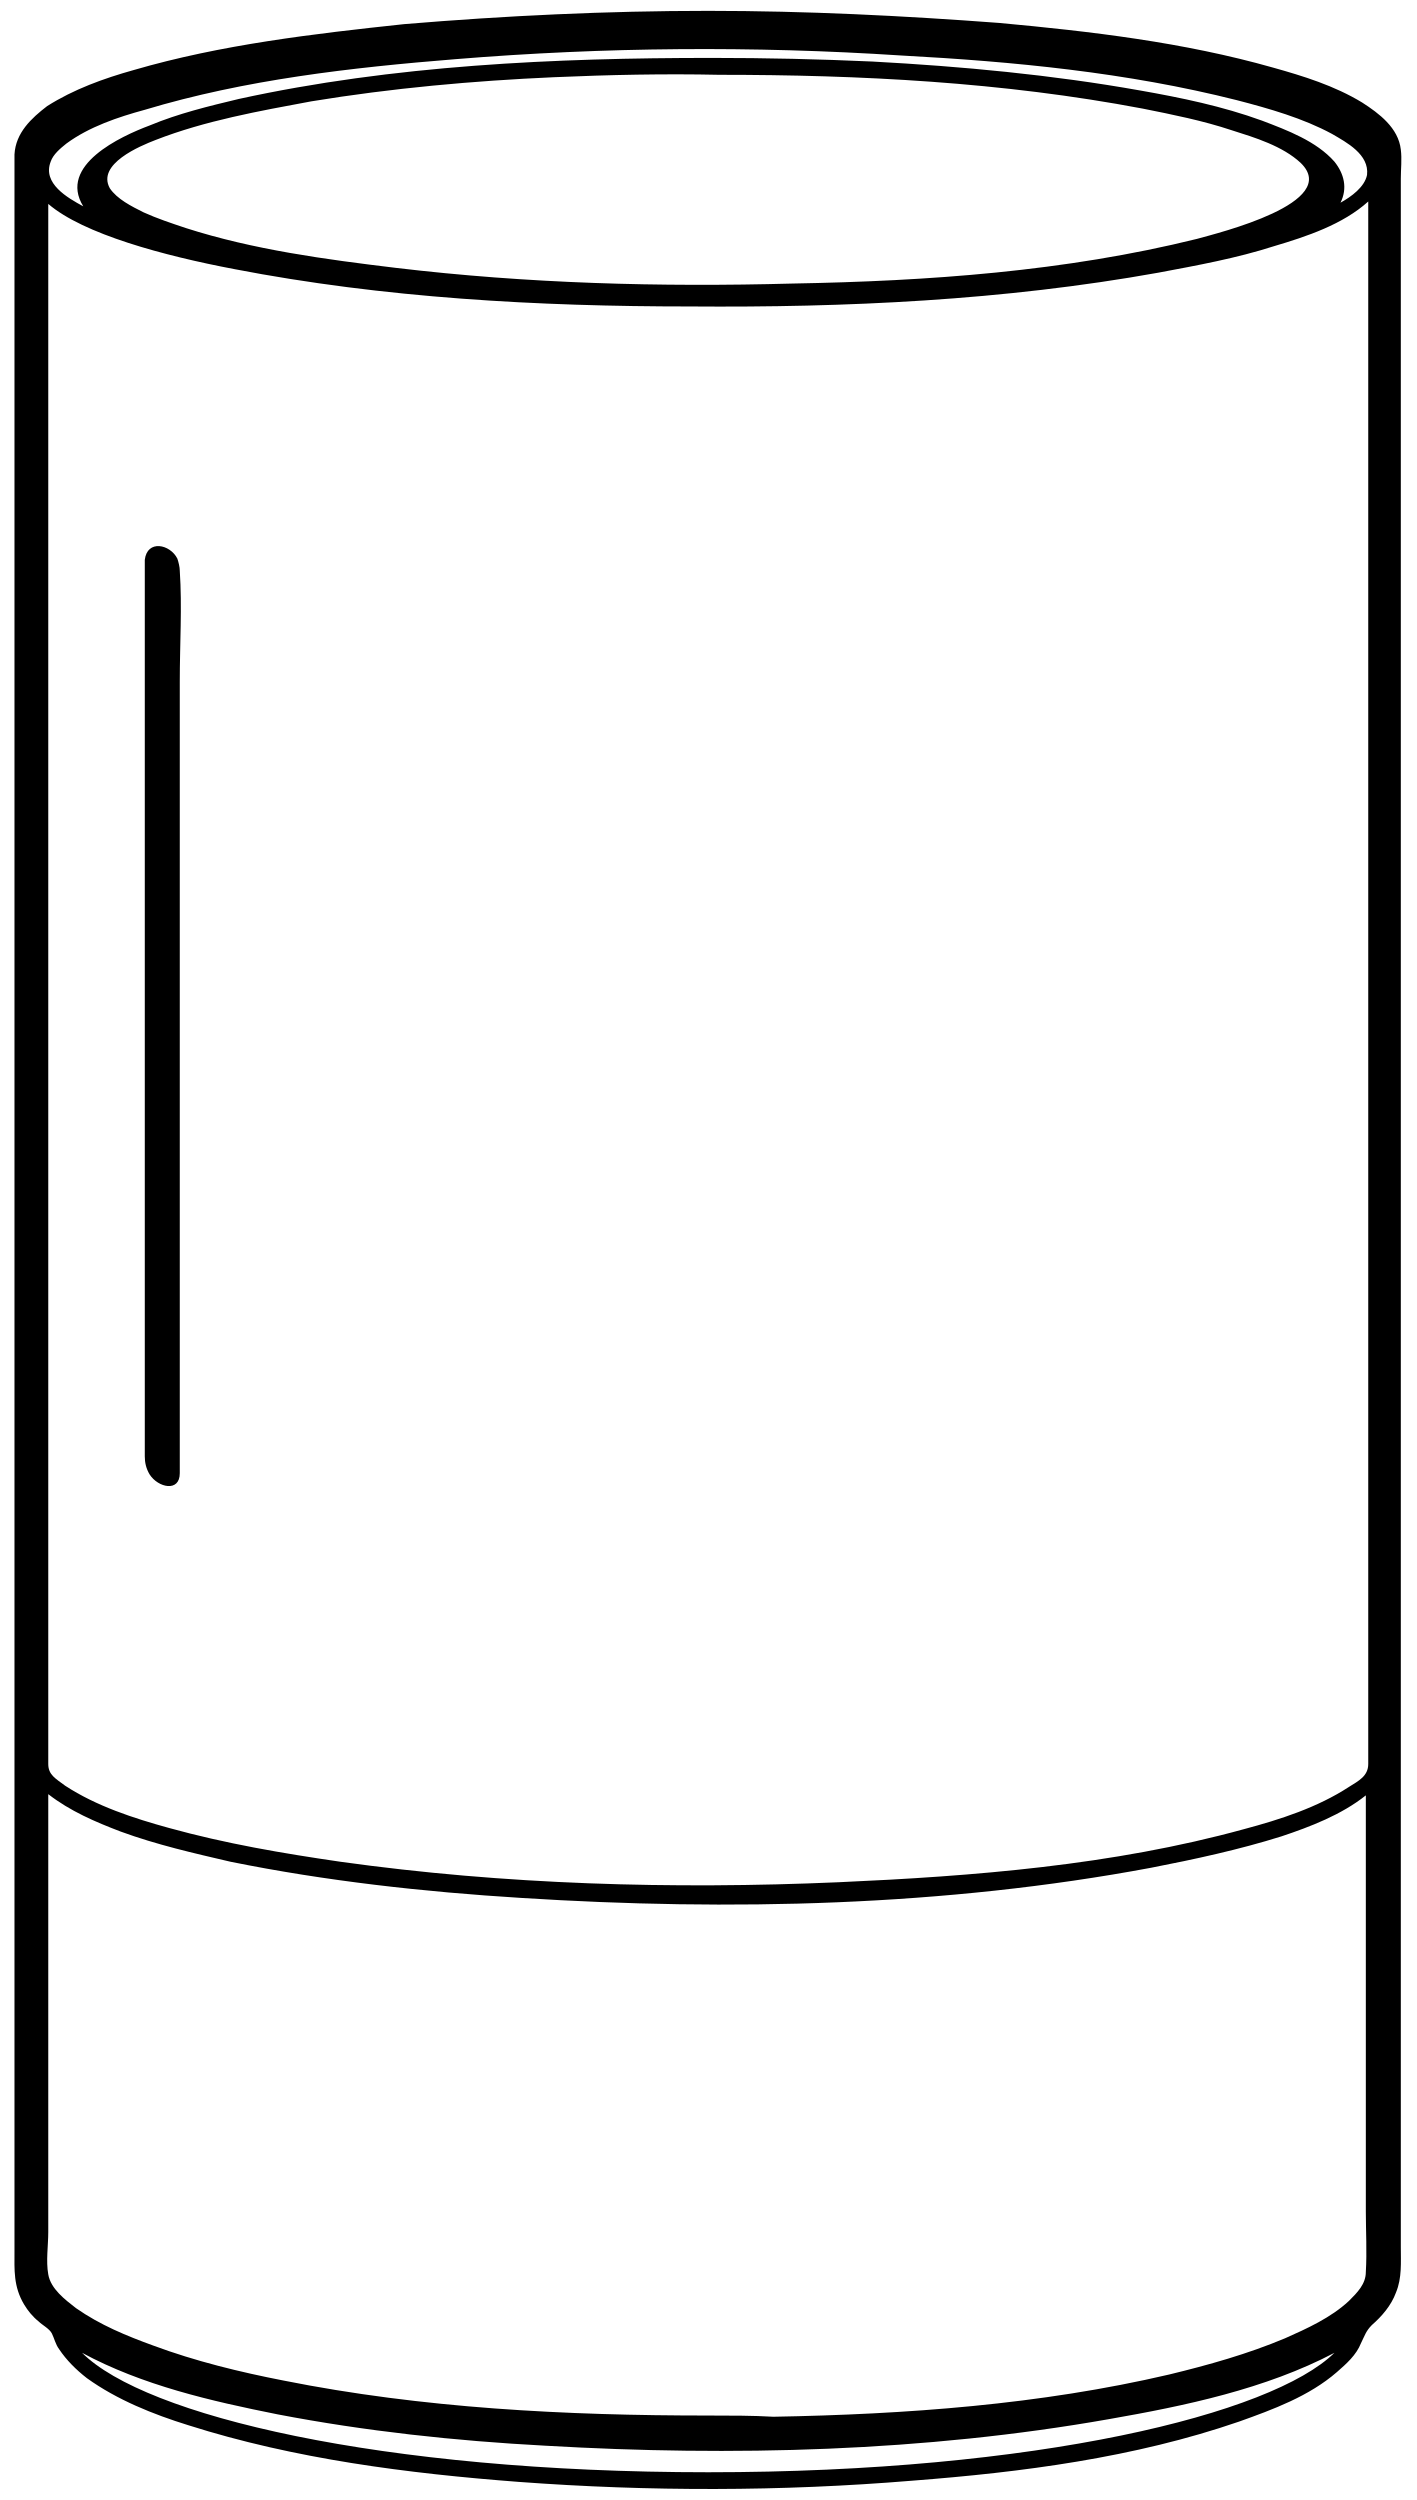
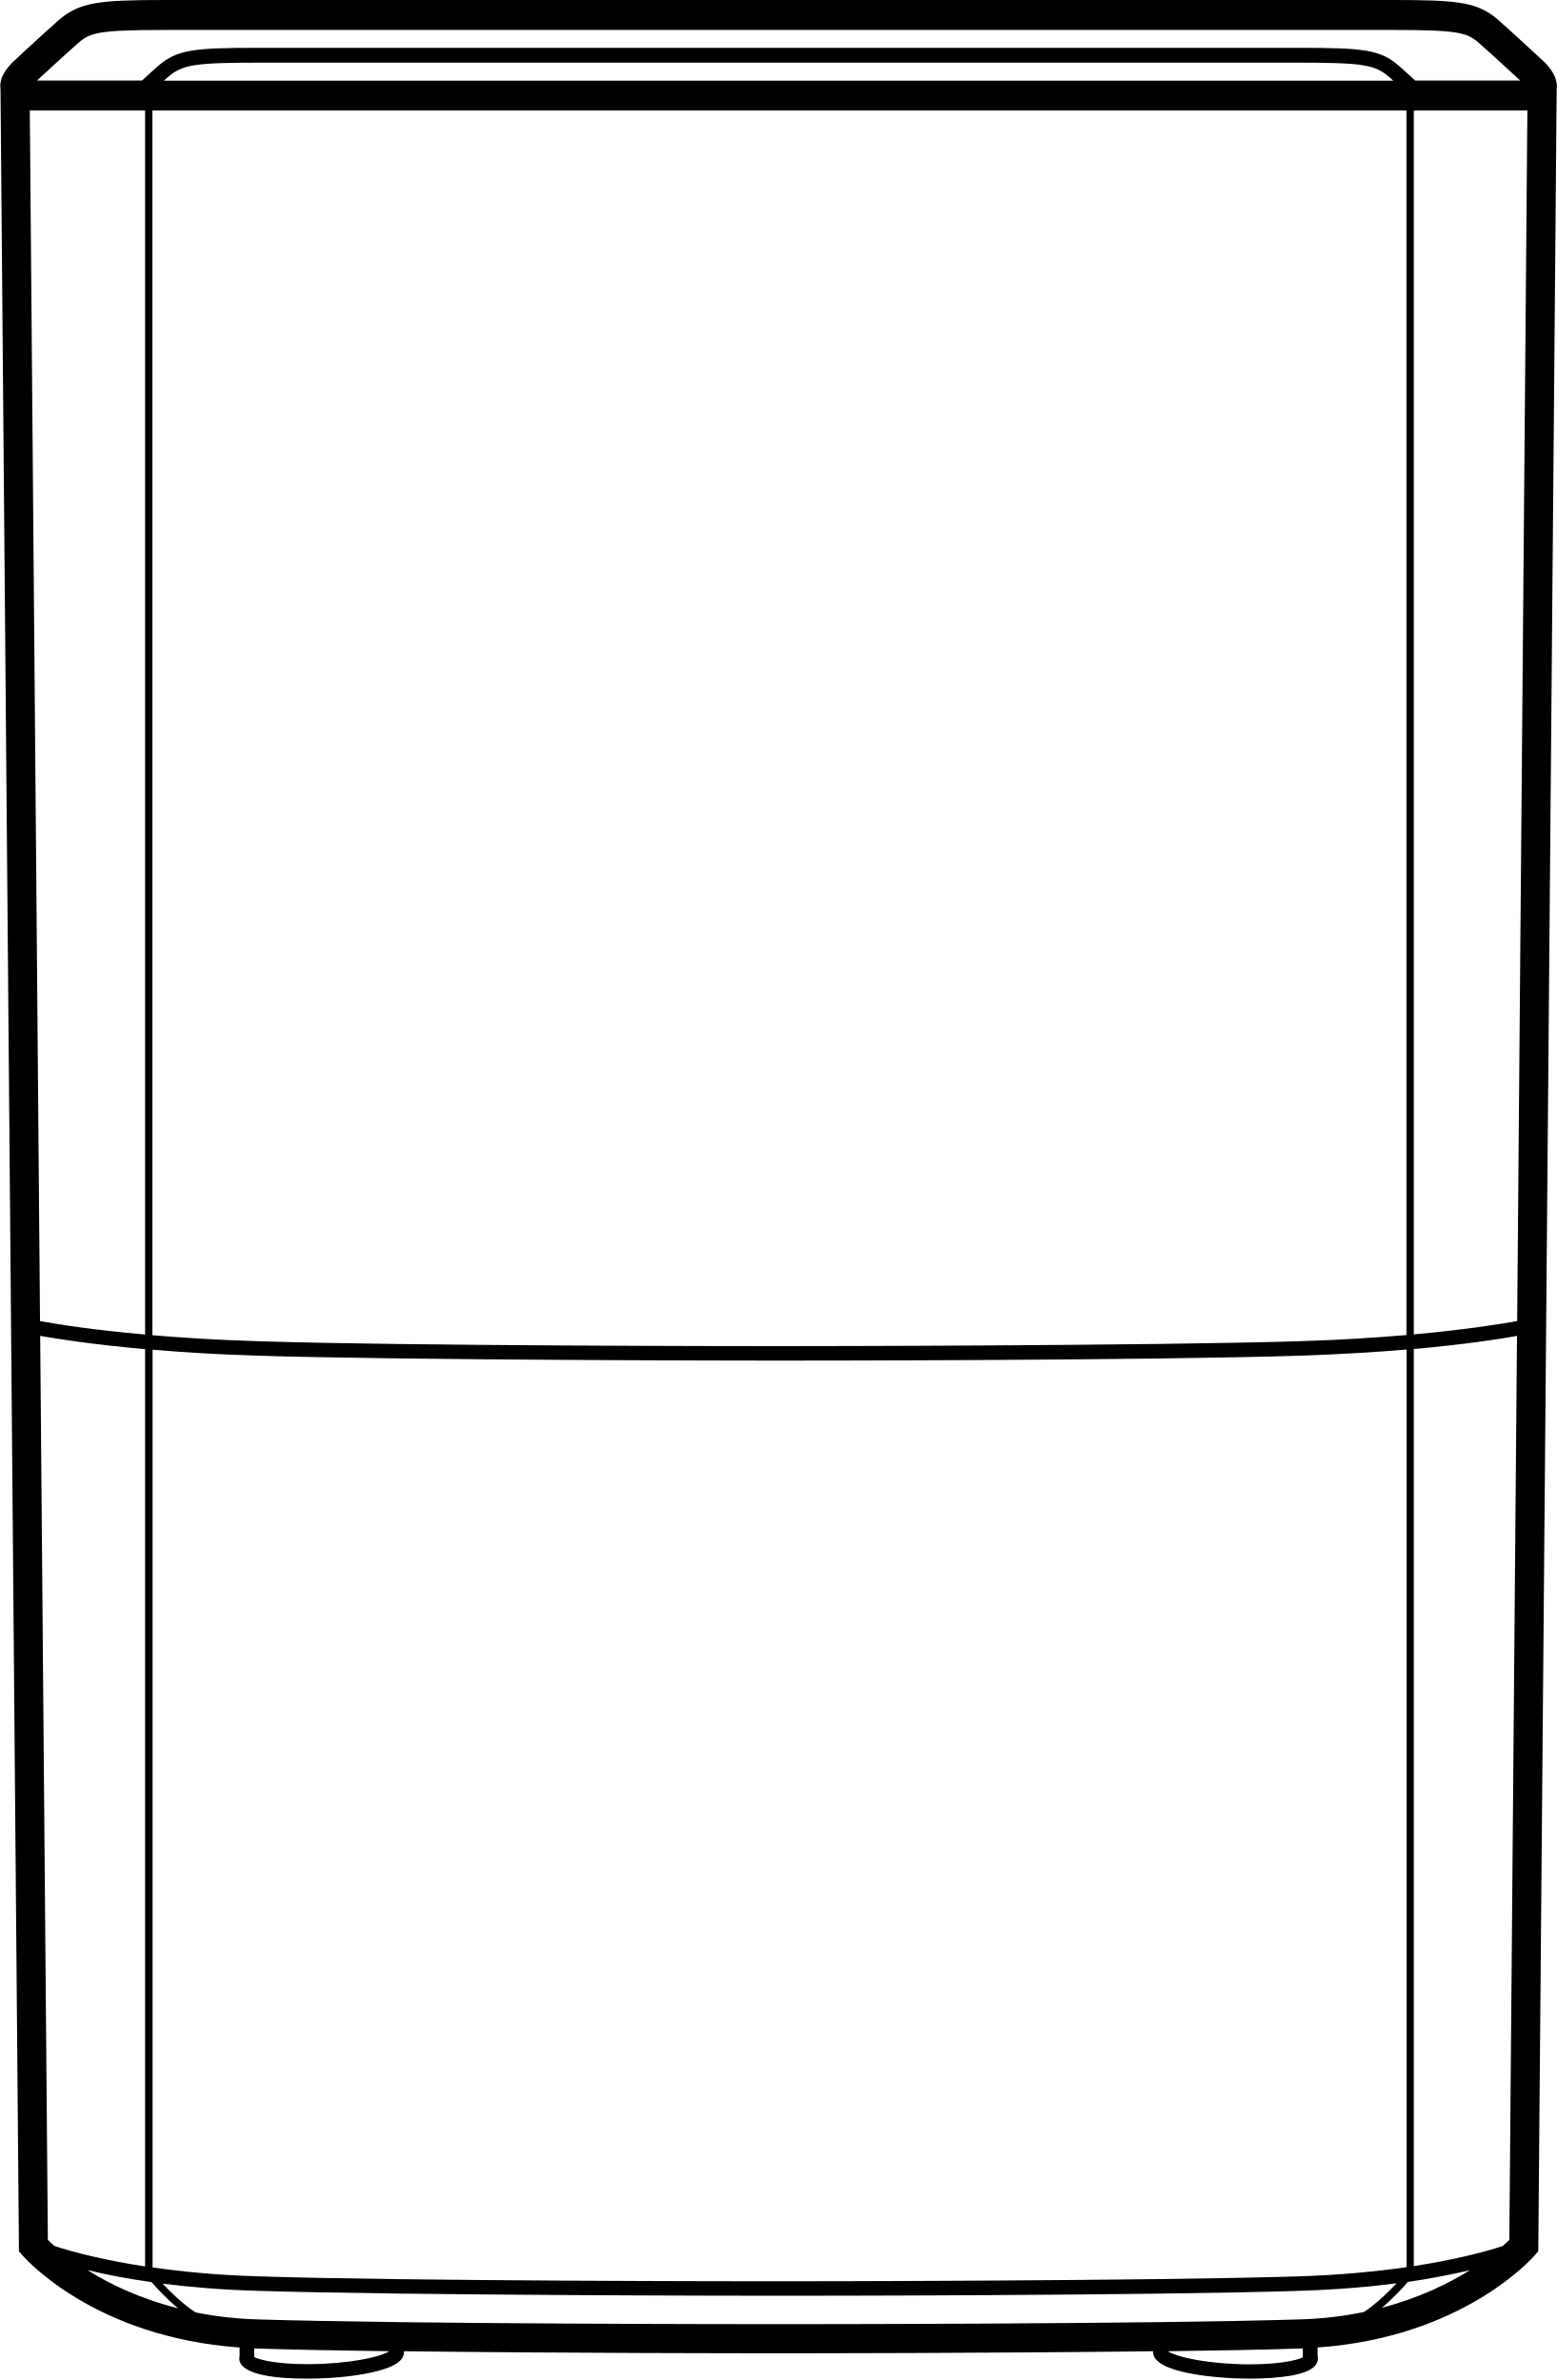
- <svg xmlns="http://www.w3.org/2000/svg" version="1.1" id="Layer_1" x="0px" y="0px" viewBox="0 0 117.4 207.2" style="enable-background:new 0 0 117.4 207.2;" xml:space="preserve">
-   <g>
-     <path d="M58.7,0.9c-8.4,0-16.8,0.4-25.2,1.1C26,2.8,18.3,3.7,11.1,5.8c-2.5,0.7-5,1.6-7.2,3C2.6,9.8,1.3,11,1.2,12.8   c0,0.8,0,1.6,0,2.3c0,5.4,0,10.8,0,16.2c0,9.2,0,18.4,0,27.6c0,11.3,0,22.6,0,33.8c0,11.7,0,23.3,0,35c0,10.3,0,20.7,0,31   c0,7.3,0,14.6,0,21.9c0,2,0,4,0,6c0,1.5-0.1,2.9,0.8,4.4c0.3,0.5,0.7,1,1.2,1.4c0.3,0.3,0.9,0.6,1.1,1c0.2,0.4,0.3,0.9,0.6,1.3   c0.6,0.9,1.4,1.7,2.3,2.4c2.5,1.8,5.5,3,8.4,3.9c8.8,2.8,18.2,4,27.4,4.7c10.8,0.8,21.7,0.8,32.6-0.1c9.1-0.7,18.4-1.9,27.1-4.9   c2.8-1,5.8-2.1,8.1-4.1c0.8-0.7,1.6-1.4,2-2.4c0.3-0.6,0.4-1,0.9-1.5c0.8-0.7,1.6-1.6,2-2.7c0.5-1.2,0.4-2.5,0.4-3.8   c0-5.2,0-10.5,0-15.7c0-9.1,0-18.2,0-27.3c0-11.2,0-22.5,0-33.7c0-11.7,0-23.3,0-35c0-10.4,0-20.8,0-31.2c0-7.4,0-14.9,0-22.3   c0-2.1,0-4.2,0-6.2c0-0.8,0.1-1.6,0-2.4c-0.2-1.8-1.8-3-3.2-3.9c-2.3-1.4-4.9-2.2-7.4-2.9c-7.4-2.1-15.1-3-22.7-3.7   C74.8,1.3,66.8,0.9,58.7,0.9z M58.7,200.2c-11.8,0-23.7-0.6-35.2-2.9c-3.6-0.7-7.3-1.6-10.8-2.9c-2.2-0.8-4.4-1.7-6.4-3.1   c-0.9-0.7-2.1-1.6-2.3-2.8c-0.2-1.1,0-2.4,0-3.5c0-6.8,0-13.5,0-20.3c0-5.2,0-10.5,0-15.7c0-0.1,0-0.2,0-0.3c1.8,1.4,3.9,2.3,6,3.1   c3,1.1,6.1,1.8,9.1,2.5c7.9,1.6,16,2.5,24.1,3c17.3,1.1,35.1,0.7,52.2-2.5c3.6-0.7,7.3-1.5,10.8-2.6c2.4-0.8,5-1.8,7-3.4   c0,4.4,0,8.8,0,13.2c0,7.1,0,14.2,0,21.3c0,1.6,0.1,3.3,0,5c0,1-0.7,1.7-1.4,2.4c-1.5,1.4-3.5,2.3-5.3,3.1c-3.1,1.3-6.3,2.2-9.6,3   c-10.7,2.5-21.8,3.3-32.8,3.5C62.4,200.2,60.5,200.2,58.7,200.2z M59.6,6.2c11.7,0,23.5,0.6,35.1,2.8c2.5,0.5,5,1,7.4,1.8   c1.9,0.6,4.2,1.3,5.7,2.7c3.4,3.3-6.8,5.8-8.6,6.3c-10.9,2.7-22.3,3.5-33.5,3.7c-11,0.3-22,0-32.9-1.3c-5.8-0.7-11.8-1.5-17.4-3.3   c-1.2-0.4-2.4-0.8-3.5-1.3c-1-0.5-2.2-1.1-2.8-2c-1.1-2,2.5-3.5,3.8-4l0,0C17,10,21.5,9.2,25.8,8.4c6.7-1.1,13.4-1.7,20.1-2   C50.5,6.2,55.1,6.1,59.6,6.2z M110.6,13.4c-1.5-1.7-3.9-2.6-6-3.4c-3.3-1.2-6.7-1.9-10.1-2.5c-7.3-1.3-14.8-2-22.2-2.4   c-4.4-0.2-8.8-0.3-13.3-0.3v0c-13,0-26.4,0.6-39.2,3.4c-2.5,0.6-5,1.2-7.4,2.2l0,0c-2.4,0.9-7.6,3.3-5.5,6.7   c-1.3-0.7-3.4-1.9-2.7-3.7c0.2-0.6,0.8-1.1,1.3-1.5c1.9-1.4,4.3-2.2,6.5-2.8c8.3-2.5,17.1-3.5,25.8-4.2c12.3-1,24.6-1.1,36.9-0.3   C84,5.1,93.4,6,102.5,8.3c2.7,0.7,5.5,1.5,7.9,2.8c1.2,0.7,3.1,1.7,2.9,3.4c-0.2,1-1.3,1.8-2.2,2.3   C111.7,15.6,111.4,14.4,110.6,13.4z M19.4,22.3c12.4,2.4,25.2,3.1,37.8,3.1c12.9,0.1,26-0.5,38.8-2.8c3.2-0.6,6.5-1.2,9.6-2.2   c2.7-0.8,5.7-1.8,7.8-3.7c0,1.7,0,3.5,0,5.2c0,4.6,0,9.2,0,13.8c0,6.5,0,13,0,19.6c0,7.6,0,15.2,0,22.8c0,7.7,0,15.5,0,23.2   c0,6.9,0,13.9,0,20.8c0,5.3,0,10.6,0,15.9c0,2.7,0,5.5,0,8.2c0,1-0.8,1.4-1.6,1.9c-2.6,1.7-5.7,2.7-8.7,3.5   c-10.9,3-22.4,3.9-33.6,4.4c-13.8,0.6-27.7,0.2-41.3-1.7c-4.8-0.7-9.5-1.5-14.2-2.8c-2.9-0.8-6-1.8-8.6-3.5   c-0.8-0.6-1.4-0.9-1.4-1.8c0-1,0-2,0-3c0-4.2,0-8.3,0-12.5c0-6.3,0-12.6,0-18.8c0-7.5,0-15,0-22.5C4,81.7,4,74,4,66.2   c0-7.2,0-14.3,0-21.5c0-5.6,0-11.3,0-16.9c0-3.2,0-6.4,0-9.6c0-0.4,0-0.9,0-1.3C6.9,19.4,13.6,21.2,19.4,22.3z M58.7,204.9   c-27.2,0-46.7-4.7-51.9-9.9c5,2.7,10.7,4,16.2,5.1c7.3,1.4,14.7,2.2,22.2,2.6c15.5,0.9,31.4,0.5,46.7-2.2c6.3-1.1,13-2.5,18.7-5.5   C105.4,200.1,85.9,204.9,58.7,204.9z" />
-     <path d="M12.4,122.2c0.7,1.1,2.5,1.5,2.5-0.1c0-0.4,0-0.8,0-1.2c0-1.7,0-3.4,0-5c0-5.9,0-11.9,0-17.8c0-7.4,0-14.8,0-22.2   c0-6.5,0-12.9,0-19.4c0-3.1,0.2-6.2,0-9.2c0-0.3-0.1-0.7-0.2-1c-0.6-1.2-2.5-1.6-2.7,0.1c0,0.2,0,0.4,0,0.6c0,1.4,0,2.7,0,4.1   c0,5.6,0,11.1,0,16.7c0,7.4,0,14.7,0,22.1c0,6.7,0,13.3,0,20c0,3.6,0,7.2,0,10.8C12,121.2,12.1,121.7,12.4,122.2z" />
+ <svg xmlns="http://www.w3.org/2000/svg" width="327px" height="500px" viewBox="0 0 327 500" version="1.1">
+   <g id="Page-1" stroke="none" stroke-width="1" fill="none" fill-rule="evenodd">
+     <g id="humidifier" fill="#000000" fill-rule="nonzero">
+       <path d="M326.931,17.489 C326.717,16.059 325.894,14.592 324.392,13.09 L324.32,13.019 C324.07,12.768 317.775,6.938 314.735,4.256 C310.336,0.393 306.295,0 292.275,0 L34.764,0 C20.744,0 16.738,0.429 12.303,4.256 C9.263,6.903 2.969,12.768 2.718,13.019 L2.647,13.09 C1.144,14.592 0.286,16.023 0.107,17.454 L0.107,17.489 C0.036,17.918 0.072,18.312 0.107,18.741 L3.97,471.817 L3.97,472.926 L4.685,473.784 C5.329,474.499 19.886,491.023 50.322,493.169 L50.322,494.921 C50.286,495.136 50.25,495.315 50.25,495.529 C50.393,499.106 58.834,499.714 64.306,499.714 C65.701,499.714 66.917,499.678 67.775,499.642 C72.103,499.464 76.144,498.927 79.185,498.14 C81.652,497.496 84.907,496.388 84.835,494.063 L84.835,493.956 C119.027,494.385 160.336,494.385 160.908,494.385 L166.13,494.385 C166.702,494.385 207.976,494.385 242.167,493.956 L242.167,494.063 C242.06,498.534 255.222,499.464 259.263,499.642 C260.372,499.678 261.481,499.714 262.589,499.714 C265.665,499.714 268.491,499.499 270.78,499.142 C273.319,498.712 276.681,497.89 276.788,495.529 C276.788,495.315 276.788,495.136 276.717,494.921 L276.717,493.169 C307.153,491.023 321.71,474.499 322.353,473.784 L323.069,472.926 L326.931,18.705 C327.003,18.312 327.003,17.918 326.931,17.489 Z M11.445,471.853 C10.873,471.352 10.408,470.887 10.05,470.565 L8.441,280.651 C12.446,281.366 19.85,282.475 30.472,283.441 L30.472,476.144 C22.067,474.857 15.629,473.212 11.445,471.853 Z M31.831,479.435 C33.011,480.794 34.979,482.94 37.411,484.943 C29.256,482.868 22.926,479.793 18.348,476.896 C21.96,477.79 26.431,478.684 31.831,479.435 Z M32.046,283.548 C38.305,284.084 45.601,284.549 53.934,284.8 C85.587,285.801 160.193,285.837 160.944,285.837 L166.166,285.837 C166.917,285.837 241.524,285.837 273.176,284.8 C281.652,284.514 289.092,284.049 295.422,283.512 L295.422,476.288 C289.02,477.217 281.545,477.933 273.069,478.219 C241.452,479.22 166.917,479.256 166.166,479.256 L160.944,479.256 C160.193,479.256 85.658,479.256 54.041,478.219 C45.708,477.969 38.376,477.253 32.046,476.359 L32.046,283.548 Z M295.386,23.212 L295.386,280.472 C289.056,281.009 281.581,281.509 273.033,281.76 C241.416,282.761 166.881,282.797 166.13,282.797 L160.908,282.797 C160.157,282.797 85.622,282.797 54.006,281.76 C45.637,281.509 38.269,281.044 32.01,280.508 L32.01,23.212 L295.386,23.212 Z M34.406,16.953 C34.728,16.667 35.014,16.416 35.265,16.202 C38.269,13.591 40.916,13.162 54.149,13.162 L272.89,13.162 C286.159,13.162 288.805,13.591 291.774,16.202 C292.024,16.416 292.31,16.667 292.632,16.953 L34.406,16.953 Z M308.727,476.931 C304.256,479.721 298.069,482.761 290.2,484.835 C292.597,482.833 294.528,480.722 295.672,479.399 C300.823,478.648 305.186,477.754 308.727,476.931 Z M316.989,470.565 C316.631,470.887 316.166,471.352 315.594,471.853 C311.481,473.212 305.186,474.785 296.924,476.073 L296.924,283.405 C307.368,282.475 314.664,281.366 318.598,280.651 L316.989,470.565 Z M319.85,23.212 C320.1,23.212 320.422,23.212 320.78,23.176 L318.634,277.539 C314.95,278.183 307.654,279.363 296.924,280.329 L296.924,23.212 L319.778,23.212 C319.814,23.212 319.814,23.212 319.85,23.212 Z M16.452,9.013 C18.991,6.795 20.994,6.295 34.764,6.295 L292.275,6.295 C306.08,6.295 308.083,6.795 310.587,9.013 C312.947,11.087 317.489,15.272 319.278,16.917 L297.21,16.917 C295.78,15.594 294.635,14.557 293.813,13.841 C289.878,10.408 286.338,10.05 272.89,10.05 L54.149,10.05 C40.737,10.05 37.196,10.408 33.226,13.841 C32.403,14.557 31.259,15.594 29.828,16.917 L7.761,16.917 C9.549,15.272 14.092,11.087 16.452,9.013 Z M7.225,23.212 L30.472,23.212 L30.472,280.365 C19.564,279.399 12.124,278.219 8.405,277.539 L6.259,23.176 C6.617,23.212 6.938,23.212 7.189,23.212 C7.225,23.212 7.225,23.212 7.225,23.212 Z M67.668,496.602 C59.549,496.96 54.578,495.887 53.398,495.172 L53.398,493.348 C53.541,493.348 53.72,493.348 53.863,493.383 C61.302,493.634 71.066,493.813 81.724,493.956 C80.615,494.778 75.787,496.245 67.668,496.602 Z M160.908,488.269 C160.157,488.269 85.622,488.269 54.041,487.268 C49.32,487.124 44.993,486.588 41.059,485.801 C38.269,483.941 35.837,481.545 34.156,479.757 C39.843,480.472 46.388,481.044 53.898,481.259 C85.551,482.26 160.157,482.296 160.908,482.296 L166.13,482.296 C166.881,482.296 241.488,482.296 273.14,481.259 C280.83,481.009 287.554,480.436 293.312,479.685 C291.667,481.438 289.27,483.798 286.516,485.694 C282.439,486.552 277.933,487.124 272.997,487.268 C241.416,488.269 166.881,488.269 166.13,488.269 L160.908,488.269 Z M273.641,495.207 C272.461,495.923 267.525,496.996 259.371,496.638 C251.252,496.28 246.388,494.778 245.279,493.956 C255.937,493.813 265.701,493.634 273.14,493.383 C273.283,493.383 273.462,493.383 273.605,493.348 L273.605,495.207 L273.641,495.207 Z" id="Shape" />
+     </g>
  </g>
</svg>
